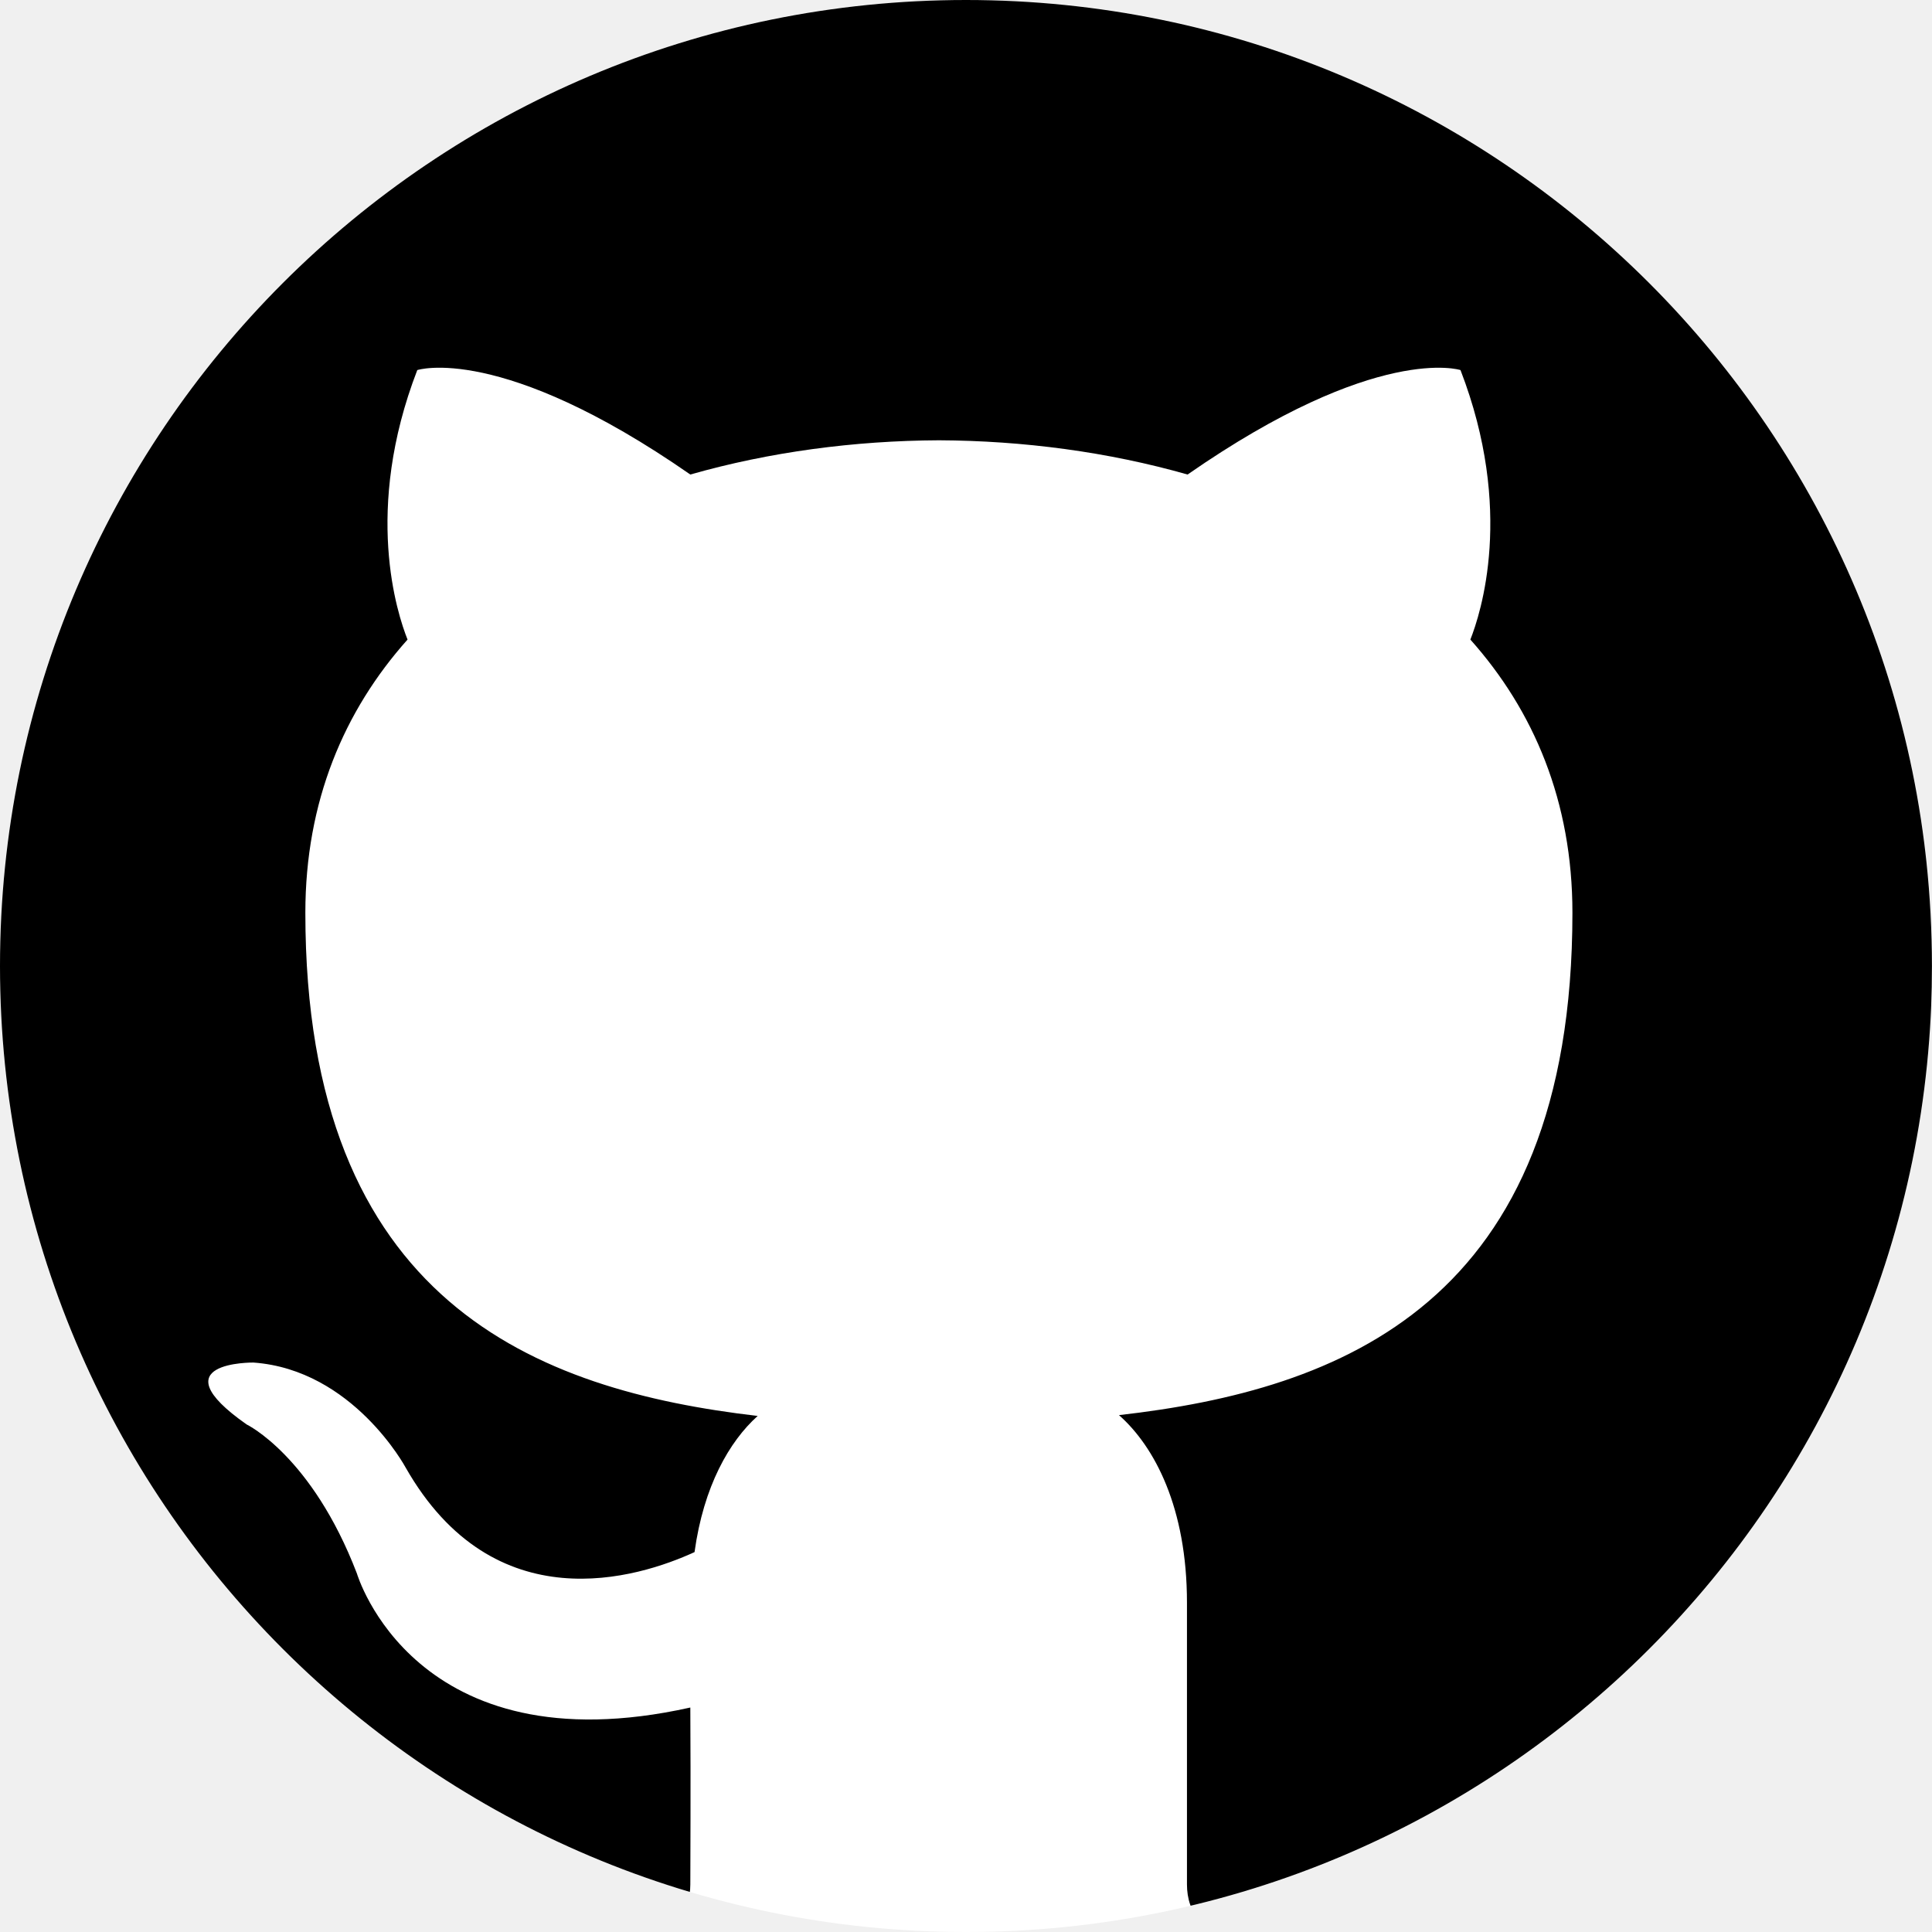
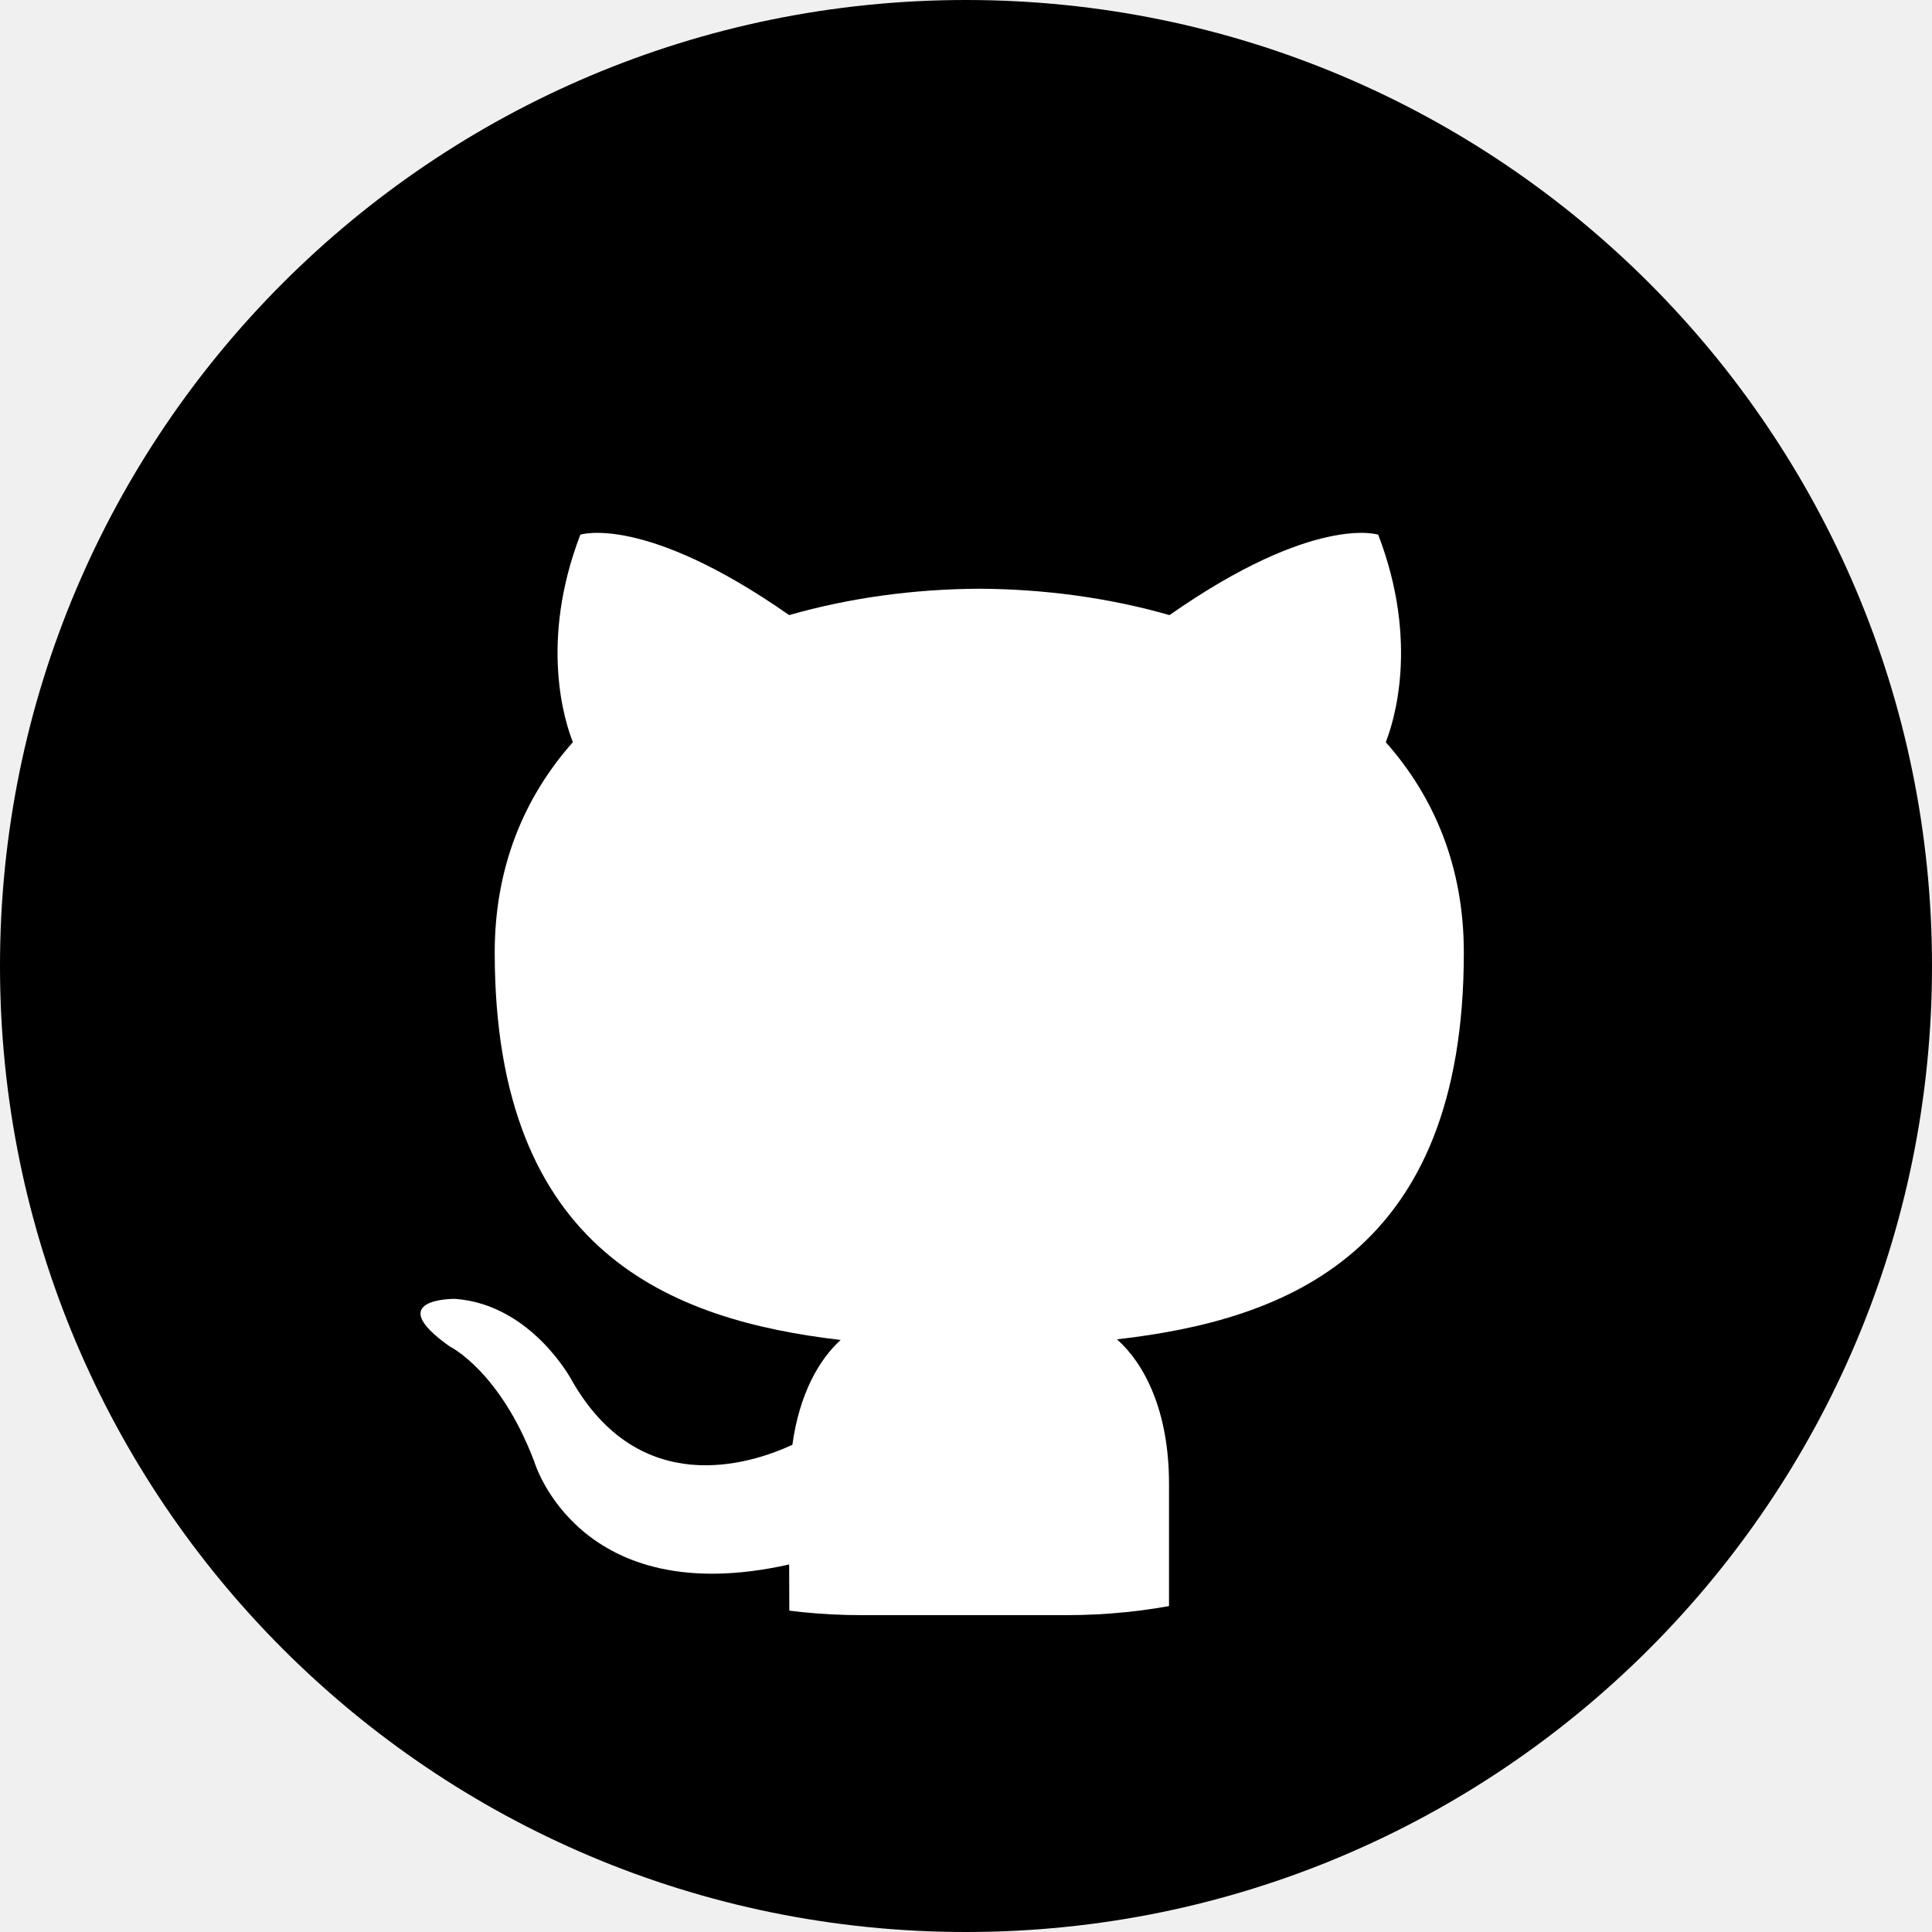
<svg xmlns="http://www.w3.org/2000/svg" width="500" height="500" viewBox="0 0 500 500" fill="none">
-   <g clip-path="url(#clip0_196_24)">
-     <rect width="500" height="500" rx="250" fill="white" />
-     <path fill-rule="evenodd" clip-rule="evenodd" d="M233.984 -19C92.068 -19 -23 98.974 -23 244.506C-23 360.915 59.601 465.182 161.752 500.037C174.605 502.442 178.654 494.634 178.654 487.65C178.654 481.39 178.782 463.897 178.654 441.907C107.174 457.835 92.36 407.2 92.36 407.2C80.68 376.759 63.842 368.655 63.842 368.655C40.514 352.314 65.594 352.627 65.594 352.627C91.38 354.489 104.973 379.79 104.973 379.79C127.899 420.032 165.109 408.402 179.746 401.681C182.092 384.649 188.743 373.036 196.086 366.447C139.017 359.793 79.025 337.193 79.025 236.218C79.025 207.441 89.034 183.936 105.471 165.52C102.82 158.865 93.983 132.065 107.993 95.776C107.993 95.776 129.57 88.693 178.654 122.807C199.154 116.96 221.149 114.044 243 113.945C264.834 114.044 286.813 116.96 307.346 122.807C356.43 88.71 377.975 95.776 377.975 95.776C391.985 132.065 383.164 158.865 380.529 165.52C396.965 183.936 406.943 207.441 406.943 236.218C406.943 337.456 346.854 359.727 289.593 366.233C298.815 374.387 307.186 390.2 307.186 414.777C307.186 447.721 307.186 479.051 307.186 487.716C307.186 494.766 311.331 502.557 324.377 500.004C426.431 465.099 499.984 366.382 499.984 250.005C499.984 104.474 375.932 -19 233.984 -19Z" fill="black" />
-   </g>
-   <defs>
-     <clipPath id="clip0_196_24">
-       <rect width="500" height="500" rx="250" fill="white" />
-     </clipPath>
-   </defs>
+   <rect width="500" height="500" rx="250" fill="black" />
+   <rect x="73" y="82" width="353" height="336" rx="150" fill="white" />
+   <path fill-rule="evenodd" clip-rule="evenodd" d="M246.552 50C138.009 50 50 140.836 50 252.892C50 342.523 113.176 422.806 191.306 449.644C201.136 451.495 204.233 445.484 204.233 440.106C204.233 435.286 204.331 421.817 204.233 404.885C149.562 417.149 138.232 378.162 138.232 378.162C129.299 354.723 116.421 348.483 116.421 348.483C98.578 335.901 117.76 336.142 117.76 336.142C137.483 337.576 147.879 357.057 147.879 357.057C165.414 388.042 193.874 379.087 205.069 373.913C206.863 360.798 211.95 351.857 217.566 346.784C173.918 341.66 128.033 324.258 128.033 246.511C128.033 224.353 135.689 206.255 148.26 192.075C146.232 186.951 139.474 166.315 150.189 138.375C150.189 138.375 166.692 132.921 204.233 159.188C219.913 154.685 236.736 152.44 253.448 152.364C270.148 152.44 286.958 154.685 302.663 159.188C340.204 132.933 356.682 138.375 356.682 138.375C367.398 166.315 360.651 186.951 358.636 192.075C371.207 206.255 378.838 224.353 378.838 246.511C378.838 324.461 332.88 341.609 289.084 346.619C296.138 352.897 302.54 365.073 302.54 383.996C302.54 409.362 302.54 433.485 302.54 440.157C302.54 445.585 305.71 451.584 315.688 449.618C393.744 422.743 450 346.733 450 257.127C450 145.071 355.12 50 246.552 50Z" fill="black" />
</svg>
